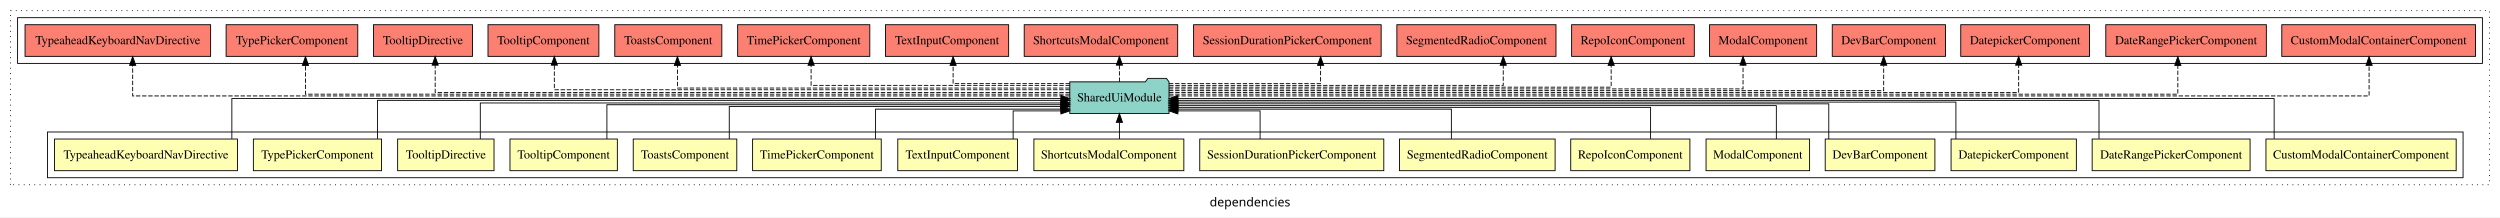
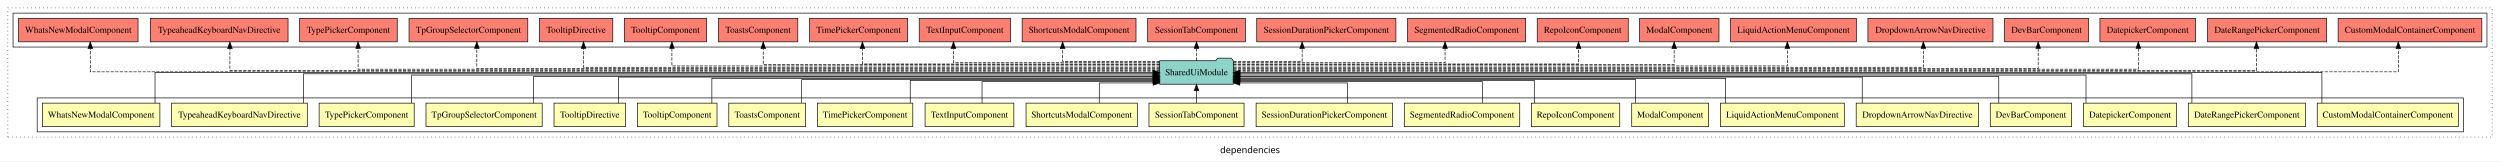
- <svg xmlns="http://www.w3.org/2000/svg" width="2843pt" height="247pt" viewBox="0.00 0.00 2843.00 246.80">
+ <svg xmlns="http://www.w3.org/2000/svg" width="3832pt" height="247pt" viewBox="0.00 0.00 3832.00 246.80">
  <g id="graph0" class="graph" transform="scale(1 1) rotate(0) translate(4 242.8)">
-     <polygon fill="white" stroke="transparent" points="-4,4 -4,-242.8 2839,-242.8 2839,4 -4,4" />
-     <text text-anchor="middle" x="1417.5" y="-8.2" font-family="sans-serif" font-size="14.00">dependencies</text>
+     <polygon fill="white" stroke="transparent" points="-4,4 -4,-242.8 3828,-242.8 3828,4 -4,4" />
+     <text text-anchor="middle" x="1912" y="-8.2" font-family="sans-serif" font-size="14.00">dependencies</text>
    <g id="clust1" class="cluster">
-       <polygon fill="none" stroke="black" stroke-dasharray="1,5" points="8,-32.8 8,-230.8 2827,-230.8 2827,-32.8 8,-32.8" />
-     </g>
-     <g id="clust20" class="cluster">
-       <polygon fill="none" stroke="black" points="16,-170.8 16,-222.8 2819,-222.8 2819,-170.8 16,-170.8" />
+       <polygon fill="none" stroke="black" stroke-dasharray="1,5" points="8,-32.8 8,-230.8 3816,-230.8 3816,-32.8 8,-32.8" />
+     </g>
+     <g id="clust25" class="cluster">
+       <polygon fill="none" stroke="black" points="16,-170.8 16,-222.8 3808,-222.8 3808,-170.8 16,-170.8" />
    </g>
    <g id="clust2" class="cluster">
-       <polygon fill="none" stroke="black" points="50,-40.8 50,-92.8 2797,-92.8 2797,-40.8 50,-40.8" />
+       <polygon fill="none" stroke="black" points="53,-40.8 53,-92.8 3772,-92.8 3772,-40.8 53,-40.8" />
    </g>
    <g id="node1" class="node">
-       <polygon fill="#ffffb3" stroke="black" points="2789.16,-84.8 2572.84,-84.8 2572.84,-48.8 2789.16,-48.8 2789.16,-84.8" />
-       <text text-anchor="middle" x="2681" y="-62.6" font-family="Times,serif" font-size="14.00">CustomModalContainerComponent</text>
+       <polygon fill="#ffffb3" stroke="black" points="3764.16,-84.8 3547.84,-84.8 3547.84,-48.8 3764.16,-48.8 3764.16,-84.8" />
+       <text text-anchor="middle" x="3656" y="-62.6" font-family="Times,serif" font-size="14.00">CustomModalContainerComponent</text>
+     </g>
+     <g id="node22" class="node">
+       <polygon fill="#8dd3c7" stroke="black" points="1886.43,-149.8 1883.43,-153.8 1862.43,-153.8 1859.43,-149.8 1773.57,-149.8 1773.57,-113.8 1886.43,-113.8 1886.43,-149.8" />
+       <text text-anchor="middle" x="1830" y="-127.6" font-family="Times,serif" font-size="14.00">SharedUiModule</text>
+     </g>
+     <g id="edge1" class="edge">
+       <path fill="none" stroke="black" d="M3555.03,-84.91C3555.03,-104.14 3555.03,-131.8 3555.03,-131.8 3555.03,-131.8 1896.41,-131.8 1896.41,-131.8" />
+       <polygon fill="black" stroke="black" points="1896.41,-128.3 1886.41,-131.8 1896.41,-135.3 1896.41,-128.3" />
+     </g>
+     <g id="node2" class="node">
+       <polygon fill="#ffffb3" stroke="black" points="3529.79,-84.8 3350.21,-84.8 3350.21,-48.8 3529.79,-48.8 3529.79,-84.8" />
+       <text text-anchor="middle" x="3440" y="-62.6" font-family="Times,serif" font-size="14.00">DateRangePickerComponent</text>
+     </g>
+     <g id="edge2" class="edge">
+       <path fill="none" stroke="black" d="M3355.74,-85.02C3355.74,-103.63 3355.74,-129.8 3355.74,-129.8 3355.74,-129.8 1896.57,-129.8 1896.57,-129.8" />
+       <polygon fill="black" stroke="black" points="1896.57,-126.3 1886.57,-129.8 1896.57,-133.3 1896.57,-126.3" />
+     </g>
+     <g id="node3" class="node">
+       <polygon fill="#ffffb3" stroke="black" points="3332.24,-84.8 3189.76,-84.8 3189.76,-48.8 3332.24,-48.8 3332.24,-84.8" />
+       <text text-anchor="middle" x="3261" y="-62.6" font-family="Times,serif" font-size="14.00">DatepickerComponent</text>
+     </g>
+     <g id="edge3" class="edge">
+       <path fill="none" stroke="black" d="M3193.41,-85.1C3193.41,-103.07 3193.41,-127.8 3193.41,-127.8 3193.41,-127.8 1896.42,-127.8 1896.42,-127.8" />
+       <polygon fill="black" stroke="black" points="1896.42,-124.3 1886.42,-127.8 1896.42,-131.3 1896.42,-124.3" />
+     </g>
+     <g id="node4" class="node">
+       <polygon fill="#ffffb3" stroke="black" points="3171.37,-84.8 3046.63,-84.8 3046.63,-48.8 3171.37,-48.8 3171.37,-84.8" />
+       <text text-anchor="middle" x="3109" y="-62.6" font-family="Times,serif" font-size="14.00">DevBarComponent</text>
+     </g>
+     <g id="edge4" class="edge">
+       <path fill="none" stroke="black" d="M3059.74,-84.82C3059.74,-102.17 3059.74,-125.8 3059.74,-125.8 3059.74,-125.8 1896.44,-125.8 1896.44,-125.8" />
+       <polygon fill="black" stroke="black" points="1896.44,-122.3 1886.44,-125.8 1896.44,-129.3 1896.44,-122.3" />
+     </g>
+     <g id="node5" class="node">
+       <polygon fill="#ffffb3" stroke="black" points="3028.84,-84.8 2841.16,-84.8 2841.16,-48.8 3028.84,-48.8 3028.84,-84.8" />
+       <text text-anchor="middle" x="2935" y="-62.6" font-family="Times,serif" font-size="14.00">DropdownArrowNavDirective</text>
+     </g>
+     <g id="edge5" class="edge">
+       <path fill="none" stroke="black" d="M2850.4,-84.83C2850.4,-101.86 2850.4,-124.8 2850.4,-124.8 2850.4,-124.8 1896.31,-124.8 1896.31,-124.8" />
+       <polygon fill="black" stroke="black" points="1896.31,-121.3 1886.31,-124.8 1896.31,-128.3 1896.31,-121.3" />
+     </g>
+     <g id="node6" class="node">
+       <polygon fill="#ffffb3" stroke="black" points="2822.93,-84.8 2633.07,-84.8 2633.07,-48.8 2822.93,-48.8 2822.93,-84.8" />
+       <text text-anchor="middle" x="2728" y="-62.6" font-family="Times,serif" font-size="14.00">LiquidActionMenuComponent</text>
+     </g>
+     <g id="edge6" class="edge">
+       <path fill="none" stroke="black" d="M2640.91,-84.83C2640.91,-101.2 2640.91,-122.8 2640.91,-122.8 2640.91,-122.8 1896.38,-122.8 1896.38,-122.8" />
+       <polygon fill="black" stroke="black" points="1896.38,-119.3 1886.38,-122.8 1896.38,-126.3 1896.38,-119.3" />
+     </g>
+     <g id="node7" class="node">
+       <polygon fill="#ffffb3" stroke="black" points="2614.88,-84.8 2497.12,-84.8 2497.12,-48.8 2614.88,-48.8 2614.88,-84.8" />
+       <text text-anchor="middle" x="2556" y="-62.6" font-family="Times,serif" font-size="14.00">ModalComponent</text>
+     </g>
+     <g id="edge7" class="edge">
+       <path fill="none" stroke="black" d="M2503.18,-85.08C2503.18,-100.75 2503.18,-120.8 2503.18,-120.8 2503.18,-120.8 1896.24,-120.8 1896.24,-120.8" />
+       <polygon fill="black" stroke="black" points="1896.24,-117.3 1886.24,-120.8 1896.24,-124.3 1896.24,-117.3" />
+     </g>
+     <g id="node8" class="node">
+       <polygon fill="#ffffb3" stroke="black" points="2478.76,-84.8 2343.24,-84.8 2343.24,-48.8 2478.76,-48.8 2478.76,-84.8" />
+       <text text-anchor="middle" x="2411" y="-62.6" font-family="Times,serif" font-size="14.00">RepoIconComponent</text>
+     </g>
+     <g id="edge8" class="edge">
+       <path fill="none" stroke="black" d="M2347.75,-85.04C2347.75,-100.37 2347.75,-119.8 2347.75,-119.8 2347.75,-119.8 1896.39,-119.8 1896.39,-119.8" />
+       <polygon fill="black" stroke="black" points="1896.39,-116.3 1886.39,-119.8 1896.39,-123.3 1896.39,-116.3" />
+     </g>
+     <g id="node9" class="node">
+       <polygon fill="#ffffb3" stroke="black" points="2325.48,-84.8 2148.52,-84.8 2148.52,-48.8 2325.48,-48.8 2325.48,-84.8" />
+       <text text-anchor="middle" x="2237" y="-62.6" font-family="Times,serif" font-size="14.00">SegmentedRadioComponent</text>
+     </g>
+     <g id="edge9" class="edge">
+       <path fill="none" stroke="black" d="M2268.25,-84.92C2268.25,-99.58 2268.25,-117.8 2268.25,-117.8 2268.25,-117.8 1896.4,-117.8 1896.4,-117.8" />
+       <polygon fill="black" stroke="black" points="1896.4,-114.3 1886.4,-117.8 1896.4,-121.3 1896.4,-114.3" />
+     </g>
+     <g id="node10" class="node">
+       <polygon fill="#ffffb3" stroke="black" points="2130.65,-84.8 1921.35,-84.8 1921.35,-48.8 2130.65,-48.8 2130.65,-84.8" />
+       <text text-anchor="middle" x="2026" y="-62.6" font-family="Times,serif" font-size="14.00">SessionDurationPickerComponent</text>
+     </g>
+     <g id="edge10" class="edge">
+       <path fill="none" stroke="black" d="M2061.36,-85.05C2061.36,-98.98 2061.36,-115.8 2061.36,-115.8 2061.36,-115.8 1896.3,-115.8 1896.3,-115.8" />
+       <polygon fill="black" stroke="black" points="1896.3,-112.3 1886.3,-115.8 1896.3,-119.3 1896.3,-112.3" />
+     </g>
+     <g id="node11" class="node">
+       <polygon fill="#ffffb3" stroke="black" points="1902.88,-84.8 1757.12,-84.8 1757.12,-48.8 1902.88,-48.8 1902.88,-84.8" />
+       <text text-anchor="middle" x="1830" y="-62.6" font-family="Times,serif" font-size="14.00">SessionTabComponent</text>
+     </g>
+     <g id="edge11" class="edge">
+       <path fill="none" stroke="black" d="M1830,-84.91C1830,-84.91 1830,-103.79 1830,-103.79" />
+       <polygon fill="black" stroke="black" points="1826.5,-103.79 1830,-113.79 1833.5,-103.79 1826.5,-103.79" />
+     </g>
+     <g id="node12" class="node">
+       <polygon fill="#ffffb3" stroke="black" points="1739.27,-84.8 1568.73,-84.8 1568.73,-48.8 1739.27,-48.8 1739.27,-84.8" />
+       <text text-anchor="middle" x="1654" y="-62.6" font-family="Times,serif" font-size="14.00">ShortcutsModalComponent</text>
+     </g>
+     <g id="edge12" class="edge">
+       <path fill="none" stroke="black" d="M1680.96,-85.05C1680.96,-98.98 1680.96,-115.8 1680.96,-115.8 1680.96,-115.8 1763.66,-115.8 1763.66,-115.8" />
+       <polygon fill="black" stroke="black" points="1763.66,-119.3 1773.66,-115.8 1763.66,-112.3 1763.66,-119.3" />
+     </g>
+     <g id="node13" class="node">
+       <polygon fill="#ffffb3" stroke="black" points="1550.04,-84.8 1413.96,-84.8 1413.96,-48.8 1550.04,-48.8 1550.04,-84.8" />
+       <text text-anchor="middle" x="1482" y="-62.6" font-family="Times,serif" font-size="14.00">TextInputComponent</text>
+     </g>
+     <g id="edge13" class="edge">
+       <path fill="none" stroke="black" d="M1501.26,-84.92C1501.26,-99.58 1501.26,-117.8 1501.26,-117.8 1501.26,-117.8 1763.49,-117.8 1763.49,-117.8" />
+       <polygon fill="black" stroke="black" points="1763.49,-121.3 1773.49,-117.8 1763.49,-114.3 1763.49,-121.3" />
+     </g>
+     <g id="node14" class="node">
+       <polygon fill="#ffffb3" stroke="black" points="1395.14,-84.8 1248.86,-84.8 1248.86,-48.8 1395.14,-48.8 1395.14,-84.8" />
+       <text text-anchor="middle" x="1322" y="-62.6" font-family="Times,serif" font-size="14.00">TimePickerComponent</text>
+     </g>
+     <g id="edge14" class="edge">
+       <path fill="none" stroke="black" d="M1391.2,-85.04C1391.2,-100.37 1391.2,-119.8 1391.2,-119.8 1391.2,-119.8 1763.53,-119.8 1763.53,-119.8" />
+       <polygon fill="black" stroke="black" points="1763.53,-123.3 1773.53,-119.8 1763.53,-116.3 1763.53,-123.3" />
+     </g>
+     <g id="node15" class="node">
+       <polygon fill="#ffffb3" stroke="black" points="1230.88,-84.8 1113.12,-84.8 1113.12,-48.8 1230.88,-48.8 1230.88,-84.8" />
+       <text text-anchor="middle" x="1172" y="-62.6" font-family="Times,serif" font-size="14.00">ToastsComponent</text>
+     </g>
+     <g id="edge15" class="edge">
+       <path fill="none" stroke="black" d="M1224.82,-85.08C1224.82,-100.75 1224.82,-120.8 1224.82,-120.8 1224.82,-120.8 1763.61,-120.8 1763.61,-120.8" />
+       <polygon fill="black" stroke="black" points="1763.61,-124.3 1773.61,-120.8 1763.61,-117.3 1763.61,-124.3" />
+     </g>
+     <g id="node16" class="node">
+       <polygon fill="#ffffb3" stroke="black" points="1095.05,-84.8 972.95,-84.8 972.95,-48.8 1095.05,-48.8 1095.05,-84.8" />
+       <text text-anchor="middle" x="1034" y="-62.6" font-family="Times,serif" font-size="14.00">TooltipComponent</text>
+     </g>
+     <g id="edge16" class="edge">
+       <path fill="none" stroke="black" d="M1087.15,-84.83C1087.15,-101.2 1087.15,-122.8 1087.15,-122.8 1087.15,-122.8 1763.56,-122.8 1763.56,-122.8" />
+       <polygon fill="black" stroke="black" points="1763.56,-126.3 1773.56,-122.8 1763.56,-119.3 1763.56,-126.3" />
    </g>
    <g id="node17" class="node">
-       <polygon fill="#8dd3c7" stroke="black" points="1325.43,-149.8 1322.43,-153.8 1301.43,-153.8 1298.43,-149.8 1212.57,-149.8 1212.57,-113.8 1325.43,-113.8 1325.43,-149.8" />
-       <text text-anchor="middle" x="1269" y="-127.6" font-family="Times,serif" font-size="14.00">SharedUiModule</text>
-     </g>
-     <g id="edge1" class="edge">
-       <path fill="none" stroke="black" d="M2582.16,-84.97C2582.16,-103.89 2582.16,-130.8 2582.16,-130.8 2582.16,-130.8 1335.42,-130.8 1335.42,-130.8" />
-       <polygon fill="black" stroke="black" points="1335.42,-127.3 1325.42,-130.8 1335.42,-134.3 1335.42,-127.3" />
-     </g>
-     <g id="node2" class="node">
-       <polygon fill="#ffffb3" stroke="black" points="2554.79,-84.8 2375.21,-84.8 2375.21,-48.8 2554.79,-48.8 2554.79,-84.8" />
-       <text text-anchor="middle" x="2465" y="-62.6" font-family="Times,serif" font-size="14.00">DateRangePickerComponent</text>
-     </g>
-     <g id="edge2" class="edge">
-       <path fill="none" stroke="black" d="M2382.98,-85.07C2382.98,-103.36 2382.98,-128.8 2382.98,-128.8 2382.98,-128.8 1335.39,-128.8 1335.39,-128.8" />
-       <polygon fill="black" stroke="black" points="1335.39,-125.3 1325.39,-128.8 1335.39,-132.3 1335.39,-125.3" />
-     </g>
-     <g id="node3" class="node">
-       <polygon fill="#ffffb3" stroke="black" points="2357.24,-84.8 2214.76,-84.8 2214.76,-48.8 2357.24,-48.8 2357.24,-84.8" />
-       <text text-anchor="middle" x="2286" y="-62.6" font-family="Times,serif" font-size="14.00">DatepickerComponent</text>
-     </g>
-     <g id="edge3" class="edge">
-       <path fill="none" stroke="black" d="M2220.26,-84.8C2220.26,-102.48 2220.26,-126.8 2220.26,-126.8 2220.26,-126.8 1335.3,-126.8 1335.3,-126.8" />
-       <polygon fill="black" stroke="black" points="1335.3,-123.3 1325.3,-126.8 1335.3,-130.3 1335.3,-123.3" />
-     </g>
-     <g id="node4" class="node">
-       <polygon fill="#ffffb3" stroke="black" points="2196.37,-84.8 2071.63,-84.8 2071.63,-48.8 2196.37,-48.8 2196.37,-84.8" />
-       <text text-anchor="middle" x="2134" y="-62.6" font-family="Times,serif" font-size="14.00">DevBarComponent</text>
-     </g>
-     <g id="edge4" class="edge">
-       <path fill="none" stroke="black" d="M2075.69,-84.83C2075.69,-101.86 2075.69,-124.8 2075.69,-124.8 2075.69,-124.8 1335.4,-124.8 1335.4,-124.8" />
-       <polygon fill="black" stroke="black" points="1335.4,-121.3 1325.4,-124.8 1335.4,-128.3 1335.4,-121.3" />
-     </g>
-     <g id="node5" class="node">
-       <polygon fill="#ffffb3" stroke="black" points="2053.88,-84.8 1936.12,-84.8 1936.12,-48.8 2053.88,-48.8 2053.88,-84.8" />
-       <text text-anchor="middle" x="1995" y="-62.6" font-family="Times,serif" font-size="14.00">ModalComponent</text>
-     </g>
-     <g id="edge5" class="edge">
-       <path fill="none" stroke="black" d="M2016.06,-84.83C2016.06,-101.2 2016.06,-122.8 2016.06,-122.8 2016.06,-122.8 1335.46,-122.8 1335.46,-122.8" />
-       <polygon fill="black" stroke="black" points="1335.46,-119.3 1325.46,-122.8 1335.46,-126.3 1335.46,-119.3" />
-     </g>
-     <g id="node6" class="node">
-       <polygon fill="#ffffb3" stroke="black" points="1917.76,-84.8 1782.24,-84.8 1782.24,-48.8 1917.76,-48.8 1917.76,-84.8" />
-       <text text-anchor="middle" x="1850" y="-62.6" font-family="Times,serif" font-size="14.00">RepoIconComponent</text>
-     </g>
-     <g id="edge6" class="edge">
-       <path fill="none" stroke="black" d="M1873.04,-85.08C1873.04,-100.75 1873.04,-120.8 1873.04,-120.8 1873.04,-120.8 1335.28,-120.8 1335.28,-120.8" />
-       <polygon fill="black" stroke="black" points="1335.28,-117.3 1325.28,-120.8 1335.28,-124.3 1335.28,-117.3" />
-     </g>
-     <g id="node7" class="node">
-       <polygon fill="#ffffb3" stroke="black" points="1764.48,-84.8 1587.52,-84.8 1587.52,-48.8 1764.48,-48.8 1764.48,-84.8" />
-       <text text-anchor="middle" x="1676" y="-62.6" font-family="Times,serif" font-size="14.00">SegmentedRadioComponent</text>
-     </g>
-     <g id="edge7" class="edge">
-       <path fill="none" stroke="black" d="M1646.5,-84.99C1646.5,-99.98 1646.5,-118.8 1646.5,-118.8 1646.5,-118.8 1335.52,-118.8 1335.52,-118.8" />
-       <polygon fill="black" stroke="black" points="1335.52,-115.3 1325.52,-118.8 1335.52,-122.3 1335.52,-115.3" />
-     </g>
-     <g id="node8" class="node">
-       <polygon fill="#ffffb3" stroke="black" points="1569.65,-84.8 1360.35,-84.8 1360.35,-48.8 1569.65,-48.8 1569.65,-84.8" />
-       <text text-anchor="middle" x="1465" y="-62.6" font-family="Times,serif" font-size="14.00">SessionDurationPickerComponent</text>
-     </g>
-     <g id="edge8" class="edge">
-       <path fill="none" stroke="black" d="M1428.98,-84.85C1428.98,-99.17 1428.98,-116.8 1428.98,-116.8 1428.98,-116.8 1335.4,-116.8 1335.4,-116.8" />
-       <polygon fill="black" stroke="black" points="1335.4,-113.3 1325.4,-116.8 1335.4,-120.3 1335.4,-113.3" />
-     </g>
-     <g id="node9" class="node">
-       <polygon fill="#ffffb3" stroke="black" points="1342.27,-84.8 1171.73,-84.8 1171.73,-48.8 1342.27,-48.8 1342.27,-84.8" />
-       <text text-anchor="middle" x="1257" y="-62.6" font-family="Times,serif" font-size="14.00">ShortcutsModalComponent</text>
-     </g>
-     <g id="edge9" class="edge">
-       <path fill="none" stroke="black" d="M1269,-84.91C1269,-84.91 1269,-103.79 1269,-103.79" />
-       <polygon fill="black" stroke="black" points="1265.5,-103.79 1269,-113.79 1272.5,-103.79 1265.5,-103.79" />
-     </g>
-     <g id="node10" class="node">
-       <polygon fill="#ffffb3" stroke="black" points="1153.04,-84.8 1016.96,-84.8 1016.96,-48.8 1153.04,-48.8 1153.04,-84.8" />
-       <text text-anchor="middle" x="1085" y="-62.6" font-family="Times,serif" font-size="14.00">TextInputComponent</text>
-     </g>
-     <g id="edge10" class="edge">
-       <path fill="none" stroke="black" d="M1148.14,-84.85C1148.14,-99.17 1148.14,-116.8 1148.14,-116.8 1148.14,-116.8 1202.46,-116.8 1202.46,-116.8" />
-       <polygon fill="black" stroke="black" points="1202.46,-120.3 1212.46,-116.8 1202.46,-113.3 1202.46,-120.3" />
-     </g>
-     <g id="node11" class="node">
-       <polygon fill="#ffffb3" stroke="black" points="998.14,-84.8 851.86,-84.8 851.86,-48.8 998.14,-48.8 998.14,-84.8" />
-       <text text-anchor="middle" x="925" y="-62.6" font-family="Times,serif" font-size="14.00">TimePickerComponent</text>
-     </g>
-     <g id="edge11" class="edge">
-       <path fill="none" stroke="black" d="M991.7,-84.99C991.7,-99.98 991.7,-118.8 991.7,-118.8 991.7,-118.8 1202.55,-118.8 1202.55,-118.8" />
-       <polygon fill="black" stroke="black" points="1202.55,-122.3 1212.55,-118.8 1202.55,-115.3 1202.55,-122.3" />
-     </g>
-     <g id="node12" class="node">
-       <polygon fill="#ffffb3" stroke="black" points="833.88,-84.8 716.12,-84.8 716.12,-48.8 833.88,-48.8 833.88,-84.8" />
-       <text text-anchor="middle" x="775" y="-62.6" font-family="Times,serif" font-size="14.00">ToastsComponent</text>
-     </g>
-     <g id="edge12" class="edge">
-       <path fill="none" stroke="black" d="M825.32,-84.81C825.32,-100.85 825.32,-121.8 825.32,-121.8 825.32,-121.8 1202.36,-121.8 1202.36,-121.8" />
-       <polygon fill="black" stroke="black" points="1202.36,-125.3 1212.36,-121.8 1202.36,-118.3 1202.36,-125.3" />
-     </g>
-     <g id="node13" class="node">
-       <polygon fill="#ffffb3" stroke="black" points="698.05,-84.8 575.95,-84.8 575.95,-48.8 698.05,-48.8 698.05,-84.8" />
-       <text text-anchor="middle" x="637" y="-62.6" font-family="Times,serif" font-size="14.00">TooltipComponent</text>
-     </g>
-     <g id="edge13" class="edge">
-       <path fill="none" stroke="black" d="M686.17,-84.84C686.17,-101.53 686.17,-123.8 686.17,-123.8 686.17,-123.8 1202.59,-123.8 1202.59,-123.8" />
-       <polygon fill="black" stroke="black" points="1202.59,-127.3 1212.59,-123.8 1202.59,-120.3 1202.59,-127.3" />
-     </g>
-     <g id="node14" class="node">
-       <polygon fill="#ffffb3" stroke="black" points="557.8,-84.8 448.2,-84.8 448.2,-48.8 557.8,-48.8 557.8,-84.8" />
-       <text text-anchor="middle" x="503" y="-62.6" font-family="Times,serif" font-size="14.00">TooltipDirective</text>
-     </g>
-     <g id="edge14" class="edge">
-       <path fill="none" stroke="black" d="M542.19,-84.82C542.19,-102.17 542.19,-125.8 542.19,-125.8 542.19,-125.8 1202.57,-125.8 1202.57,-125.8" />
-       <polygon fill="black" stroke="black" points="1202.57,-129.3 1212.57,-125.8 1202.57,-122.3 1202.57,-129.3" />
-     </g>
-     <g id="node15" class="node">
-       <polygon fill="#ffffb3" stroke="black" points="429.86,-84.8 284.14,-84.8 284.14,-48.8 429.86,-48.8 429.86,-84.8" />
-       <text text-anchor="middle" x="357" y="-62.6" font-family="Times,serif" font-size="14.00">TypePickerComponent</text>
-     </g>
-     <g id="edge15" class="edge">
-       <path fill="none" stroke="black" d="M425.26,-85.07C425.26,-103.36 425.26,-128.8 425.26,-128.8 425.26,-128.8 1202.66,-128.8 1202.66,-128.8" />
-       <polygon fill="black" stroke="black" points="1202.66,-132.3 1212.66,-128.8 1202.66,-125.3 1202.66,-132.3" />
-     </g>
-     <g id="node16" class="node">
-       <polygon fill="#ffffb3" stroke="black" points="266.01,-84.8 57.99,-84.8 57.99,-48.8 266.01,-48.8 266.01,-84.8" />
-       <text text-anchor="middle" x="162" y="-62.6" font-family="Times,serif" font-size="14.00">TypeaheadKeyboardNavDirective</text>
-     </g>
-     <g id="edge16" class="edge">
-       <path fill="none" stroke="black" d="M259.66,-84.97C259.66,-103.89 259.66,-130.8 259.66,-130.8 259.66,-130.8 1202.57,-130.8 1202.57,-130.8" />
-       <polygon fill="black" stroke="black" points="1202.57,-134.3 1212.57,-130.8 1202.57,-127.3 1202.57,-134.3" />
+       <polygon fill="#ffffb3" stroke="black" points="954.8,-84.8 845.2,-84.8 845.2,-48.8 954.8,-48.8 954.8,-84.8" />
+       <text text-anchor="middle" x="900" y="-62.6" font-family="Times,serif" font-size="14.00">TooltipDirective</text>
+     </g>
+     <g id="edge17" class="edge">
+       <path fill="none" stroke="black" d="M944.19,-84.83C944.19,-101.86 944.19,-124.8 944.19,-124.8 944.19,-124.8 1763.58,-124.8 1763.58,-124.8" />
+       <polygon fill="black" stroke="black" points="1763.58,-128.3 1773.58,-124.8 1763.58,-121.3 1763.58,-128.3" />
    </g>
    <g id="node18" class="node">
-       <polygon fill="#fb8072" stroke="black" points="2811.16,-214.8 2590.84,-214.8 2590.84,-178.8 2811.16,-178.8 2811.16,-214.8" />
-       <text text-anchor="middle" x="2701" y="-192.6" font-family="Times,serif" font-size="14.00">CustomModalContainerComponent </text>
-     </g>
-     <g id="edge17" class="edge">
-       <path fill="none" stroke="black" stroke-dasharray="5,2" d="M1325.59,-133.8C1589.9,-133.8 2690.12,-133.8 2690.12,-133.8 2690.12,-133.8 2690.12,-168.58 2690.12,-168.58" />
-       <polygon fill="black" stroke="black" points="2686.63,-168.58 2690.12,-178.58 2693.63,-168.58 2686.63,-168.58" />
+       <polygon fill="#ffffb3" stroke="black" points="827.03,-84.8 648.97,-84.8 648.97,-48.8 827.03,-48.8 827.03,-84.8" />
+       <text text-anchor="middle" x="738" y="-62.6" font-family="Times,serif" font-size="14.00">TpGroupSelectorComponent</text>
+     </g>
+     <g id="edge18" class="edge">
+       <path fill="none" stroke="black" d="M813.81,-84.82C813.81,-102.17 813.81,-125.8 813.81,-125.8 813.81,-125.8 1763.55,-125.8 1763.55,-125.8" />
+       <polygon fill="black" stroke="black" points="1763.55,-129.3 1773.55,-125.8 1763.55,-122.3 1763.55,-129.3" />
    </g>
    <g id="node19" class="node">
-       <polygon fill="#fb8072" stroke="black" points="2573.29,-214.8 2390.71,-214.8 2390.71,-178.8 2573.29,-178.8 2573.29,-214.8" />
-       <text text-anchor="middle" x="2482" y="-192.6" font-family="Times,serif" font-size="14.00">DateRangePickerComponent </text>
-     </g>
-     <g id="edge18" class="edge">
-       <path fill="none" stroke="black" stroke-dasharray="5,2" d="M1325.44,-135.8C1563.4,-135.8 2472.62,-135.8 2472.62,-135.8 2472.62,-135.8 2472.62,-168.5 2472.62,-168.5" />
-       <polygon fill="black" stroke="black" points="2469.13,-168.5 2472.62,-178.5 2476.13,-168.5 2469.13,-168.5" />
+       <polygon fill="#ffffb3" stroke="black" points="630.86,-84.8 485.14,-84.8 485.14,-48.8 630.86,-48.8 630.86,-84.8" />
+       <text text-anchor="middle" x="558" y="-62.6" font-family="Times,serif" font-size="14.00">TypePickerComponent</text>
+     </g>
+     <g id="edge19" class="edge">
+       <path fill="none" stroke="black" d="M626.96,-85.1C626.96,-103.07 626.96,-127.8 626.96,-127.8 626.96,-127.8 1763.59,-127.8 1763.59,-127.8" />
+       <polygon fill="black" stroke="black" points="1763.59,-131.3 1773.59,-127.8 1763.59,-124.3 1763.59,-131.3" />
    </g>
    <g id="node20" class="node">
-       <polygon fill="#fb8072" stroke="black" points="2372.24,-214.8 2225.76,-214.8 2225.76,-178.8 2372.24,-178.8 2372.24,-214.8" />
-       <text text-anchor="middle" x="2299" y="-192.6" font-family="Times,serif" font-size="14.00">DatepickerComponent </text>
-     </g>
-     <g id="edge19" class="edge">
-       <path fill="none" stroke="black" stroke-dasharray="5,2" d="M1325.44,-137.8C1539.82,-137.8 2291.62,-137.8 2291.62,-137.8 2291.62,-137.8 2291.62,-168.78 2291.62,-168.78" />
-       <polygon fill="black" stroke="black" points="2288.13,-168.78 2291.62,-178.78 2295.13,-168.78 2288.13,-168.78" />
+       <polygon fill="#ffffb3" stroke="black" points="467.01,-84.8 258.99,-84.8 258.99,-48.8 467.01,-48.8 467.01,-84.8" />
+       <text text-anchor="middle" x="363" y="-62.6" font-family="Times,serif" font-size="14.00">TypeaheadKeyboardNavDirective</text>
+     </g>
+     <g id="edge20" class="edge">
+       <path fill="none" stroke="black" d="M461.16,-85.02C461.16,-103.63 461.16,-129.8 461.16,-129.8 461.16,-129.8 1763.36,-129.8 1763.36,-129.8" />
+       <polygon fill="black" stroke="black" points="1763.36,-133.3 1773.36,-129.8 1763.36,-126.3 1763.36,-133.3" />
    </g>
    <g id="node21" class="node">
-       <polygon fill="#fb8072" stroke="black" points="2208.37,-214.8 2079.63,-214.8 2079.63,-178.8 2208.37,-178.8 2208.37,-214.8" />
-       <text text-anchor="middle" x="2144" y="-192.6" font-family="Times,serif" font-size="14.00">DevBarComponent </text>
-     </g>
-     <g id="edge20" class="edge">
-       <path fill="none" stroke="black" stroke-dasharray="5,2" d="M1325.36,-139.8C1517.95,-139.8 2138.12,-139.8 2138.12,-139.8 2138.12,-139.8 2138.12,-168.76 2138.12,-168.76" />
-       <polygon fill="black" stroke="black" points="2134.63,-168.76 2138.12,-178.76 2141.63,-168.76 2134.63,-168.76" />
-     </g>
-     <g id="node22" class="node">
-       <polygon fill="#fb8072" stroke="black" points="2061.88,-214.8 1940.12,-214.8 1940.12,-178.8 2061.88,-178.8 2061.88,-214.8" />
-       <text text-anchor="middle" x="2001" y="-192.6" font-family="Times,serif" font-size="14.00">ModalComponent </text>
+       <polygon fill="#ffffb3" stroke="black" points="241.08,-84.8 60.92,-84.8 60.92,-48.8 241.08,-48.8 241.08,-84.8" />
+       <text text-anchor="middle" x="151" y="-62.6" font-family="Times,serif" font-size="14.00">WhatsNewModalComponent</text>
    </g>
    <g id="edge21" class="edge">
-       <path fill="none" stroke="black" stroke-dasharray="5,2" d="M1325.24,-141.8C1492.98,-141.8 1978.19,-141.8 1978.19,-141.8 1978.19,-141.8 1978.19,-168.79 1978.19,-168.79" />
-       <polygon fill="black" stroke="black" points="1974.69,-168.79 1978.19,-178.79 1981.69,-168.79 1974.69,-168.79" />
+       <path fill="none" stroke="black" d="M233.64,-84.91C233.64,-104.14 233.64,-131.8 233.64,-131.8 233.64,-131.8 1763.65,-131.8 1763.65,-131.8" />
+       <polygon fill="black" stroke="black" points="1763.65,-135.3 1773.65,-131.8 1763.65,-128.3 1763.65,-135.3" />
    </g>
    <g id="node23" class="node">
-       <polygon fill="#fb8072" stroke="black" points="1922.76,-214.8 1783.24,-214.8 1783.24,-178.8 1922.76,-178.8 1922.76,-214.8" />
-       <text text-anchor="middle" x="1853" y="-192.6" font-family="Times,serif" font-size="14.00">RepoIconComponent </text>
+       <polygon fill="#fb8072" stroke="black" points="3800.16,-214.8 3579.84,-214.8 3579.84,-178.8 3800.16,-178.8 3800.16,-214.8" />
+       <text text-anchor="middle" x="3690" y="-192.6" font-family="Times,serif" font-size="14.00">CustomModalContainerComponent </text>
    </g>
    <g id="edge22" class="edge">
-       <path fill="none" stroke="black" stroke-dasharray="5,2" d="M1325.44,-143.8C1467.43,-143.8 1828.21,-143.8 1828.21,-143.8 1828.21,-143.8 1828.21,-168.56 1828.21,-168.56" />
-       <polygon fill="black" stroke="black" points="1824.71,-168.56 1828.21,-178.56 1831.71,-168.56 1824.71,-168.56" />
+       <path fill="none" stroke="black" stroke-dasharray="5,2" d="M1886.39,-132.8C2195.67,-132.8 3672.12,-132.8 3672.12,-132.8 3672.12,-132.8 3672.12,-168.63 3672.12,-168.63" />
+       <polygon fill="black" stroke="black" points="3668.63,-168.63 3672.12,-178.63 3675.63,-168.63 3668.63,-168.63" />
    </g>
    <g id="node24" class="node">
-       <polygon fill="#fb8072" stroke="black" points="1765.48,-214.8 1584.52,-214.8 1584.52,-178.8 1765.48,-178.8 1765.48,-214.8" />
-       <text text-anchor="middle" x="1675" y="-192.6" font-family="Times,serif" font-size="14.00">SegmentedRadioComponent </text>
+       <polygon fill="#fb8072" stroke="black" points="3562.29,-214.8 3379.71,-214.8 3379.71,-178.8 3562.29,-178.8 3562.29,-214.8" />
+       <text text-anchor="middle" x="3471" y="-192.6" font-family="Times,serif" font-size="14.00">DateRangePickerComponent </text>
    </g>
    <g id="edge23" class="edge">
-       <path fill="none" stroke="black" stroke-dasharray="5,2" d="M1325.62,-145.8C1443.72,-145.8 1705.5,-145.8 1705.5,-145.8 1705.5,-145.8 1705.5,-168.68 1705.5,-168.68" />
-       <polygon fill="black" stroke="black" points="1702,-168.68 1705.5,-178.68 1709,-168.68 1702,-168.68" />
+       <path fill="none" stroke="black" stroke-dasharray="5,2" d="M1886.4,-134.8C2173.01,-134.8 3454.62,-134.8 3454.62,-134.8 3454.62,-134.8 3454.62,-168.53 3454.62,-168.53" />
+       <polygon fill="black" stroke="black" points="3451.13,-168.53 3454.62,-178.53 3458.13,-168.53 3451.13,-168.53" />
    </g>
    <g id="node25" class="node">
-       <polygon fill="#fb8072" stroke="black" points="1566.65,-214.8 1353.35,-214.8 1353.35,-178.8 1566.65,-178.8 1566.65,-214.8" />
-       <text text-anchor="middle" x="1460" y="-192.6" font-family="Times,serif" font-size="14.00">SessionDurationPickerComponent </text>
+       <polygon fill="#fb8072" stroke="black" points="3361.24,-214.8 3214.76,-214.8 3214.76,-178.8 3361.24,-178.8 3361.24,-214.8" />
+       <text text-anchor="middle" x="3288" y="-192.6" font-family="Times,serif" font-size="14.00">DatepickerComponent </text>
    </g>
    <g id="edge24" class="edge">
-       <path fill="none" stroke="black" stroke-dasharray="5,2" d="M1325.26,-147.8C1393,-147.8 1497.77,-147.8 1497.77,-147.8 1497.77,-147.8 1497.77,-168.55 1497.77,-168.55" />
-       <polygon fill="black" stroke="black" points="1494.27,-168.55 1497.77,-178.55 1501.27,-168.55 1494.27,-168.55" />
+       <path fill="none" stroke="black" stroke-dasharray="5,2" d="M1886.59,-136.8C2153.5,-136.8 3273.62,-136.8 3273.62,-136.8 3273.62,-136.8 3273.62,-168.8 3273.62,-168.8" />
+       <polygon fill="black" stroke="black" points="3270.13,-168.8 3273.62,-178.8 3277.13,-168.8 3270.13,-168.8" />
    </g>
    <g id="node26" class="node">
-       <polygon fill="#fb8072" stroke="black" points="1335.27,-214.8 1160.73,-214.8 1160.73,-178.8 1335.27,-178.8 1335.27,-214.8" />
-       <text text-anchor="middle" x="1248" y="-192.6" font-family="Times,serif" font-size="14.00">ShortcutsModalComponent </text>
+       <polygon fill="#fb8072" stroke="black" points="3197.37,-214.8 3068.63,-214.8 3068.63,-178.8 3197.37,-178.8 3197.37,-214.8" />
+       <text text-anchor="middle" x="3133" y="-192.6" font-family="Times,serif" font-size="14.00">DevBarComponent </text>
    </g>
    <g id="edge25" class="edge">
-       <path fill="none" stroke="black" stroke-dasharray="5,2" d="M1269,-149.91C1269,-149.91 1269,-168.79 1269,-168.79" />
-       <polygon fill="black" stroke="black" points="1265.5,-168.79 1269,-178.79 1272.5,-168.79 1265.5,-168.79" />
+       <path fill="none" stroke="black" stroke-dasharray="5,2" d="M1886.26,-137.8C2134.58,-137.8 3120.12,-137.8 3120.12,-137.8 3120.12,-137.8 3120.12,-168.78 3120.12,-168.78" />
+       <polygon fill="black" stroke="black" points="3116.63,-168.78 3120.12,-178.78 3123.63,-168.78 3116.63,-168.78" />
    </g>
    <g id="node27" class="node">
-       <polygon fill="#fb8072" stroke="black" points="1143.04,-214.8 1002.96,-214.8 1002.96,-178.8 1143.04,-178.8 1143.04,-214.8" />
-       <text text-anchor="middle" x="1073" y="-192.6" font-family="Times,serif" font-size="14.00">TextInputComponent </text>
+       <polygon fill="#fb8072" stroke="black" points="3050.84,-214.8 2859.16,-214.8 2859.16,-178.8 3050.84,-178.8 3050.84,-214.8" />
+       <text text-anchor="middle" x="2955" y="-192.6" font-family="Times,serif" font-size="14.00">DropdownArrowNavDirective </text>
    </g>
    <g id="edge26" class="edge">
-       <path fill="none" stroke="black" stroke-dasharray="5,2" d="M1212.77,-147.8C1157.02,-147.8 1079.88,-147.8 1079.88,-147.8 1079.88,-147.8 1079.88,-168.55 1079.88,-168.55" />
-       <polygon fill="black" stroke="black" points="1076.38,-168.55 1079.88,-178.55 1083.38,-168.55 1076.38,-168.55" />
+       <path fill="none" stroke="black" stroke-dasharray="5,2" d="M1886.4,-139.8C2112.88,-139.8 2944.12,-139.8 2944.12,-139.8 2944.12,-139.8 2944.12,-168.76 2944.12,-168.76" />
+       <polygon fill="black" stroke="black" points="2940.63,-168.76 2944.12,-178.76 2947.63,-168.76 2940.63,-168.76" />
    </g>
    <g id="node28" class="node">
-       <polygon fill="#fb8072" stroke="black" points="985.14,-214.8 834.86,-214.8 834.86,-178.8 985.14,-178.8 985.14,-214.8" />
-       <text text-anchor="middle" x="910" y="-192.6" font-family="Times,serif" font-size="14.00">TimePickerComponent </text>
+       <polygon fill="#fb8072" stroke="black" points="2841.43,-214.8 2648.57,-214.8 2648.57,-178.8 2841.43,-178.8 2841.43,-214.8" />
+       <text text-anchor="middle" x="2745" y="-192.6" font-family="Times,serif" font-size="14.00">LiquidActionMenuComponent </text>
    </g>
    <g id="edge27" class="edge">
-       <path fill="none" stroke="black" stroke-dasharray="5,2" d="M1212.67,-145.8C1113.55,-145.8 918.38,-145.8 918.38,-145.8 918.38,-145.8 918.38,-168.68 918.38,-168.68" />
-       <polygon fill="black" stroke="black" points="914.88,-168.68 918.38,-178.68 921.88,-168.68 914.88,-168.68" />
+       <path fill="none" stroke="black" stroke-dasharray="5,2" d="M1886.31,-141.8C2084.16,-141.8 2735.62,-141.8 2735.62,-141.8 2735.62,-141.8 2735.62,-168.79 2735.62,-168.79" />
+       <polygon fill="black" stroke="black" points="2732.13,-168.79 2735.62,-178.79 2739.13,-168.79 2732.13,-168.79" />
    </g>
    <g id="node29" class="node">
-       <polygon fill="#fb8072" stroke="black" points="816.88,-214.8 695.12,-214.8 695.12,-178.8 816.88,-178.8 816.88,-214.8" />
-       <text text-anchor="middle" x="756" y="-192.6" font-family="Times,serif" font-size="14.00">ToastsComponent </text>
+       <polygon fill="#fb8072" stroke="black" points="2630.88,-214.8 2509.12,-214.8 2509.12,-178.8 2630.88,-178.8 2630.88,-214.8" />
+       <text text-anchor="middle" x="2570" y="-192.6" font-family="Times,serif" font-size="14.00">ModalComponent </text>
    </g>
    <g id="edge28" class="edge">
-       <path fill="none" stroke="black" stroke-dasharray="5,2" d="M1212.32,-142.8C1080.87,-142.8 766.38,-142.8 766.38,-142.8 766.38,-142.8 766.38,-168.52 766.38,-168.52" />
-       <polygon fill="black" stroke="black" points="762.88,-168.52 766.38,-178.52 769.88,-168.52 762.88,-168.52" />
+       <path fill="none" stroke="black" stroke-dasharray="5,2" d="M1886.23,-143.8C2057.67,-143.8 2562.12,-143.8 2562.12,-143.8 2562.12,-143.8 2562.12,-168.56 2562.12,-168.56" />
+       <polygon fill="black" stroke="black" points="2558.63,-168.56 2562.12,-178.56 2565.63,-168.56 2558.63,-168.56" />
    </g>
    <g id="node30" class="node">
-       <polygon fill="#fb8072" stroke="black" points="677.05,-214.8 550.95,-214.8 550.95,-178.8 677.05,-178.8 677.05,-214.8" />
-       <text text-anchor="middle" x="614" y="-192.6" font-family="Times,serif" font-size="14.00">TooltipComponent </text>
+       <polygon fill="#fb8072" stroke="black" points="2491.76,-214.8 2352.24,-214.8 2352.24,-178.8 2491.76,-178.8 2491.76,-214.8" />
+       <text text-anchor="middle" x="2422" y="-192.6" font-family="Times,serif" font-size="14.00">RepoIconComponent </text>
    </g>
    <g id="edge29" class="edge">
-       <path fill="none" stroke="black" stroke-dasharray="5,2" d="M1212.53,-140.8C1055.72,-140.8 626.38,-140.8 626.38,-140.8 626.38,-140.8 626.38,-168.77 626.38,-168.77" />
-       <polygon fill="black" stroke="black" points="622.88,-168.77 626.38,-178.77 629.88,-168.77 622.88,-168.77" />
+       <path fill="none" stroke="black" stroke-dasharray="5,2" d="M1886.42,-144.8C2033.19,-144.8 2415.62,-144.8 2415.62,-144.8 2415.62,-144.8 2415.62,-168.61 2415.62,-168.61" />
+       <polygon fill="black" stroke="black" points="2412.13,-168.61 2415.62,-178.61 2419.13,-168.61 2412.13,-168.61" />
    </g>
    <g id="node31" class="node">
-       <polygon fill="#fb8072" stroke="black" points="533.3,-214.8 420.7,-214.8 420.7,-178.8 533.3,-178.8 533.3,-214.8" />
-       <text text-anchor="middle" x="477" y="-192.6" font-family="Times,serif" font-size="14.00">TooltipDirective </text>
+       <polygon fill="#fb8072" stroke="black" points="2334.48,-214.8 2153.52,-214.8 2153.52,-178.8 2334.48,-178.8 2334.48,-214.8" />
+       <text text-anchor="middle" x="2244" y="-192.6" font-family="Times,serif" font-size="14.00">SegmentedRadioComponent </text>
    </g>
    <g id="edge30" class="edge">
-       <path fill="none" stroke="black" stroke-dasharray="5,2" d="M1212.73,-137.8C1033.99,-137.8 490.88,-137.8 490.88,-137.8 490.88,-137.8 490.88,-168.78 490.88,-168.78" />
-       <polygon fill="black" stroke="black" points="487.38,-168.78 490.88,-178.78 494.38,-168.78 487.38,-168.78" />
+       <path fill="none" stroke="black" stroke-dasharray="5,2" d="M1886.22,-146.8C1992.2,-146.8 2211,-146.8 2211,-146.8 2211,-146.8 2211,-168.75 2211,-168.75" />
+       <polygon fill="black" stroke="black" points="2207.5,-168.75 2211,-178.75 2214.5,-168.75 2207.5,-168.75" />
    </g>
    <g id="node32" class="node">
-       <polygon fill="#fb8072" stroke="black" points="402.86,-214.8 253.14,-214.8 253.14,-178.8 402.86,-178.8 402.86,-214.8" />
-       <text text-anchor="middle" x="328" y="-192.6" font-family="Times,serif" font-size="14.00">TypePickerComponent </text>
+       <polygon fill="#fb8072" stroke="black" points="2135.65,-214.8 1922.35,-214.8 1922.35,-178.8 2135.65,-178.8 2135.65,-214.8" />
+       <text text-anchor="middle" x="2029" y="-192.6" font-family="Times,serif" font-size="14.00">SessionDurationPickerComponent </text>
    </g>
    <g id="edge31" class="edge">
-       <path fill="none" stroke="black" stroke-dasharray="5,2" d="M1212.49,-135.8C1011.52,-135.8 343.38,-135.8 343.38,-135.8 343.38,-135.8 343.38,-168.5 343.38,-168.5" />
-       <polygon fill="black" stroke="black" points="339.88,-168.5 343.38,-178.5 346.88,-168.5 339.88,-168.5" />
+       <path fill="none" stroke="black" stroke-dasharray="5,2" d="M1886.62,-148.8C1933.31,-148.8 1991.89,-148.8 1991.89,-148.8 1991.89,-148.8 1991.89,-168.65 1991.89,-168.65" />
+       <polygon fill="black" stroke="black" points="1988.39,-168.65 1991.89,-178.65 1995.39,-168.65 1988.39,-168.65" />
    </g>
    <g id="node33" class="node">
-       <polygon fill="#fb8072" stroke="black" points="235.52,-214.8 24.48,-214.8 24.48,-178.8 235.52,-178.8 235.52,-214.8" />
-       <text text-anchor="middle" x="130" y="-192.6" font-family="Times,serif" font-size="14.00">TypeaheadKeyboardNavDirective </text>
+       <polygon fill="#fb8072" stroke="black" points="1904.88,-214.8 1755.12,-214.8 1755.12,-178.8 1904.88,-178.8 1904.88,-214.8" />
+       <text text-anchor="middle" x="1830" y="-192.6" font-family="Times,serif" font-size="14.00">SessionTabComponent </text>
    </g>
    <g id="edge32" class="edge">
-       <path fill="none" stroke="black" stroke-dasharray="5,2" d="M1212.58,-133.8C985.04,-133.8 146.88,-133.8 146.88,-133.8 146.88,-133.8 146.88,-168.58 146.88,-168.58" />
-       <polygon fill="black" stroke="black" points="143.38,-168.58 146.88,-178.58 150.38,-168.58 143.38,-168.58" />
+       <path fill="none" stroke="black" stroke-dasharray="5,2" d="M1830,-149.91C1830,-149.91 1830,-168.79 1830,-168.79" />
+       <polygon fill="black" stroke="black" points="1826.5,-168.79 1830,-178.79 1833.5,-168.79 1826.5,-168.79" />
+     </g>
+     <g id="node34" class="node">
+       <polygon fill="#fb8072" stroke="black" points="1737.27,-214.8 1562.73,-214.8 1562.73,-178.8 1737.27,-178.8 1737.27,-214.8" />
+       <text text-anchor="middle" x="1650" y="-192.6" font-family="Times,serif" font-size="14.00">ShortcutsModalComponent </text>
+     </g>
+     <g id="edge33" class="edge">
+       <path fill="none" stroke="black" stroke-dasharray="5,2" d="M1773.65,-148.8C1712.9,-148.8 1624.79,-148.8 1624.79,-148.8 1624.79,-148.8 1624.79,-168.65 1624.79,-168.65" />
+       <polygon fill="black" stroke="black" points="1621.29,-168.65 1624.79,-178.65 1628.29,-168.65 1621.29,-168.65" />
+     </g>
+     <g id="node35" class="node">
+       <polygon fill="#fb8072" stroke="black" points="1545.04,-214.8 1404.96,-214.8 1404.96,-178.8 1545.04,-178.8 1545.04,-214.8" />
+       <text text-anchor="middle" x="1475" y="-192.6" font-family="Times,serif" font-size="14.00">TextInputComponent </text>
+     </g>
+     <g id="edge34" class="edge">
+       <path fill="none" stroke="black" stroke-dasharray="5,2" d="M1773.42,-146.8C1669.22,-146.8 1457.49,-146.8 1457.49,-146.8 1457.49,-146.8 1457.49,-168.75 1457.49,-168.75" />
+       <polygon fill="black" stroke="black" points="1453.99,-168.75 1457.49,-178.75 1460.99,-168.75 1453.99,-168.75" />
+     </g>
+     <g id="node36" class="node">
+       <polygon fill="#fb8072" stroke="black" points="1387.14,-214.8 1236.86,-214.8 1236.86,-178.8 1387.14,-178.8 1387.14,-214.8" />
+       <text text-anchor="middle" x="1312" y="-192.6" font-family="Times,serif" font-size="14.00">TimePickerComponent </text>
+     </g>
+     <g id="edge35" class="edge">
+       <path fill="none" stroke="black" stroke-dasharray="5,2" d="M1773.73,-144.8C1640.69,-144.8 1317.88,-144.8 1317.88,-144.8 1317.88,-144.8 1317.88,-168.61 1317.88,-168.61" />
+       <polygon fill="black" stroke="black" points="1314.38,-168.61 1317.88,-178.61 1321.38,-168.61 1314.38,-168.61" />
+     </g>
+     <g id="node37" class="node">
+       <polygon fill="#fb8072" stroke="black" points="1218.88,-214.8 1097.12,-214.8 1097.12,-178.8 1218.88,-178.8 1218.88,-214.8" />
+       <text text-anchor="middle" x="1158" y="-192.6" font-family="Times,serif" font-size="14.00">ToastsComponent </text>
+     </g>
+     <g id="edge36" class="edge">
+       <path fill="none" stroke="black" stroke-dasharray="5,2" d="M1773.66,-143.8C1613.31,-143.8 1165.88,-143.8 1165.88,-143.8 1165.88,-143.8 1165.88,-168.56 1165.88,-168.56" />
+       <polygon fill="black" stroke="black" points="1162.38,-168.56 1165.88,-178.56 1169.38,-168.56 1162.38,-168.56" />
+     </g>
+     <g id="node38" class="node">
+       <polygon fill="#fb8072" stroke="black" points="1079.05,-214.8 952.95,-214.8 952.95,-178.8 1079.05,-178.8 1079.05,-214.8" />
+       <text text-anchor="middle" x="1016" y="-192.6" font-family="Times,serif" font-size="14.00">TooltipComponent </text>
+     </g>
+     <g id="edge37" class="edge">
+       <path fill="none" stroke="black" stroke-dasharray="5,2" d="M1773.78,-141.8C1591.08,-141.8 1025.88,-141.8 1025.88,-141.8 1025.88,-141.8 1025.88,-168.79 1025.88,-168.79" />
+       <polygon fill="black" stroke="black" points="1022.38,-168.79 1025.88,-178.79 1029.38,-168.79 1022.38,-168.79" />
+     </g>
+     <g id="node39" class="node">
+       <polygon fill="#fb8072" stroke="black" points="935.3,-214.8 822.7,-214.8 822.7,-178.8 935.3,-178.8 935.3,-214.8" />
+       <text text-anchor="middle" x="879" y="-192.6" font-family="Times,serif" font-size="14.00">TooltipDirective </text>
+     </g>
+     <g id="edge38" class="edge">
+       <path fill="none" stroke="black" stroke-dasharray="5,2" d="M1773.69,-139.8C1570.97,-139.8 890.38,-139.8 890.38,-139.8 890.38,-139.8 890.38,-168.76 890.38,-168.76" />
+       <polygon fill="black" stroke="black" points="886.88,-168.76 890.38,-178.76 893.88,-168.76 886.88,-168.76" />
+     </g>
+     <g id="node40" class="node">
+       <polygon fill="#fb8072" stroke="black" points="805.02,-214.8 622.98,-214.8 622.98,-178.8 805.02,-178.8 805.02,-214.8" />
+       <text text-anchor="middle" x="714" y="-192.6" font-family="Times,serif" font-size="14.00">TpGroupSelectorComponent </text>
+     </g>
+     <g id="edge39" class="edge">
+       <path fill="none" stroke="black" stroke-dasharray="5,2" d="M1773.78,-137.8C1548.98,-137.8 726.88,-137.8 726.88,-137.8 726.88,-137.8 726.88,-168.78 726.88,-168.78" />
+       <polygon fill="black" stroke="black" points="723.38,-168.78 726.88,-178.78 730.38,-168.78 723.38,-168.78" />
+     </g>
+     <g id="node41" class="node">
+       <polygon fill="#fb8072" stroke="black" points="604.86,-214.8 455.14,-214.8 455.14,-178.8 604.86,-178.8 604.86,-214.8" />
+       <text text-anchor="middle" x="530" y="-192.6" font-family="Times,serif" font-size="14.00">TypePickerComponent </text>
+     </g>
+     <g id="edge40" class="edge">
+       <path fill="none" stroke="black" stroke-dasharray="5,2" d="M1773.54,-136.8C1525.51,-136.8 544.88,-136.8 544.88,-136.8 544.88,-136.8 544.88,-168.8 544.88,-168.8" />
+       <polygon fill="black" stroke="black" points="541.38,-168.8 544.88,-178.8 548.38,-168.8 541.38,-168.8" />
+     </g>
+     <g id="node42" class="node">
+       <polygon fill="#fb8072" stroke="black" points="437.52,-214.8 226.48,-214.8 226.48,-178.8 437.52,-178.8 437.52,-214.8" />
+       <text text-anchor="middle" x="332" y="-192.6" font-family="Times,serif" font-size="14.00">TypeaheadKeyboardNavDirective </text>
+     </g>
+     <g id="edge41" class="edge">
+       <path fill="none" stroke="black" stroke-dasharray="5,2" d="M1773.73,-134.8C1503.09,-134.8 348.38,-134.8 348.38,-134.8 348.38,-134.8 348.38,-168.53 348.38,-168.53" />
+       <polygon fill="black" stroke="black" points="344.88,-168.53 348.38,-178.53 351.88,-168.53 344.88,-168.53" />
+     </g>
+     <g id="node43" class="node">
+       <polygon fill="#fb8072" stroke="black" points="207.58,-214.8 24.42,-214.8 24.42,-178.8 207.58,-178.8 207.58,-214.8" />
+       <text text-anchor="middle" x="116" y="-192.6" font-family="Times,serif" font-size="14.00">WhatsNewModalComponent </text>
+     </g>
+     <g id="edge42" class="edge">
+       <path fill="none" stroke="black" stroke-dasharray="5,2" d="M1773.58,-132.8C1479.37,-132.8 134.38,-132.8 134.38,-132.8 134.38,-132.8 134.38,-168.63 134.38,-168.63" />
+       <polygon fill="black" stroke="black" points="130.88,-168.63 134.38,-178.63 137.88,-168.63 130.88,-168.63" />
    </g>
  </g>
</svg>
